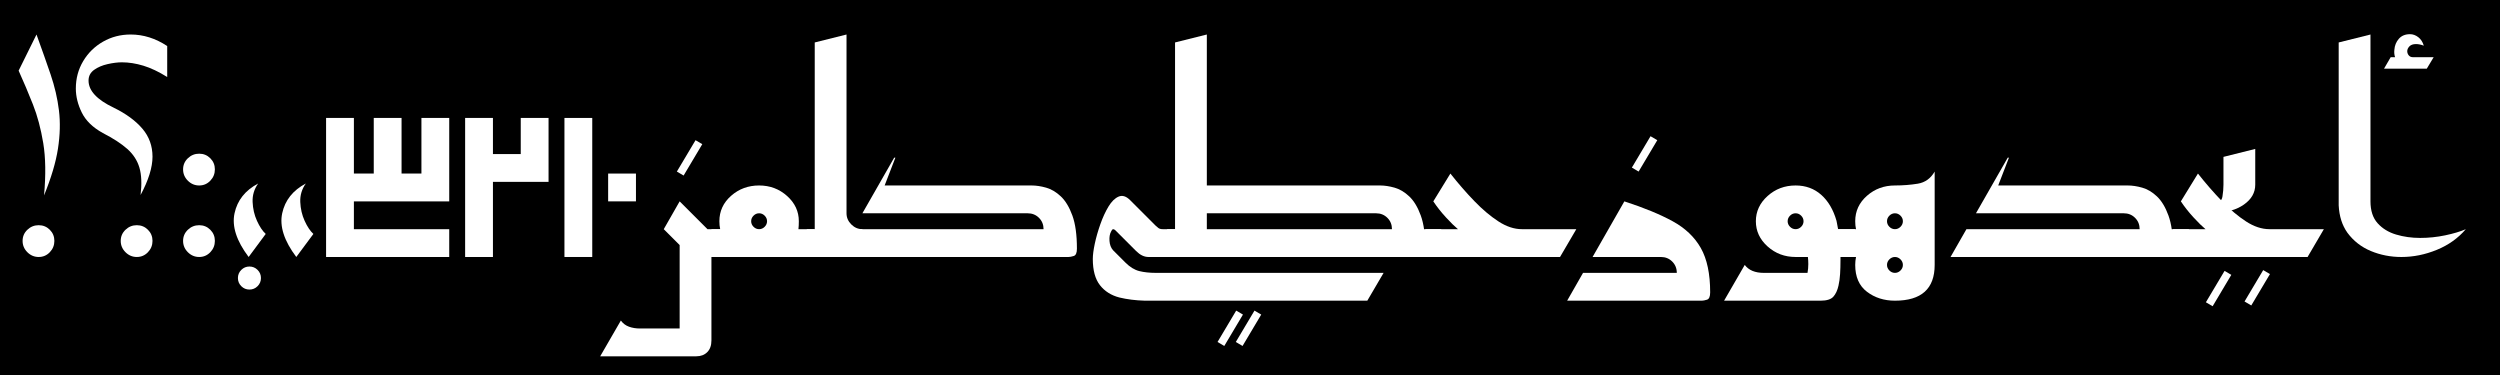
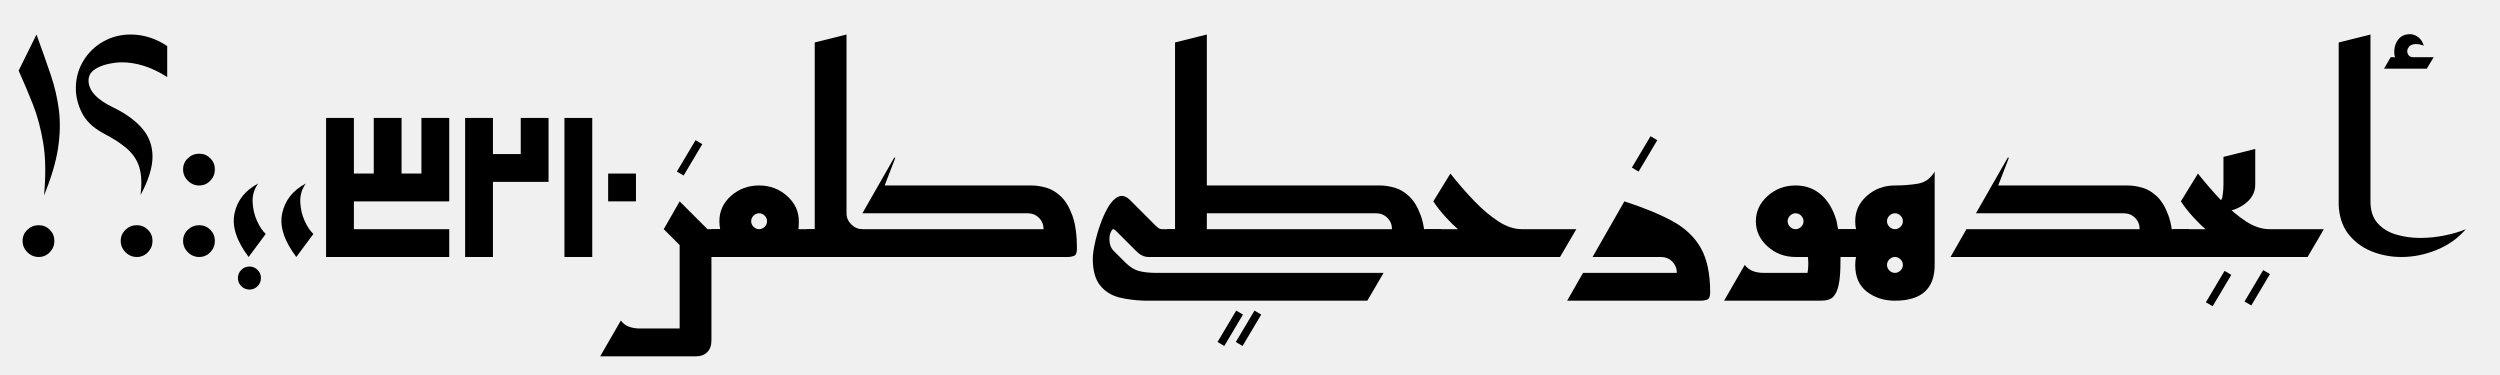
<svg xmlns="http://www.w3.org/2000/svg" version="1.1" viewBox="0 0 2148 322.12">
-   <rect x="-22.586" y="-14.414" width="2200.9" height="354.36" />
-   <g fill="#fff">
+   <style>:root { color-scheme: light dark; }</style>
+   <g fill="light-dark(black, white)">
    <g transform="translate(16 220.8)">
      <path d="m21.844-52.906c6.144-15.02 10.129-28.387 11.949-40.105 1.82-11.723 2.106-22.699 0.852-32.941-1.25-10.238-3.641-20.535-7.168-30.891-3.527-10.352-7.566-21.789-12.117-34.305l-15.359 31.062c4.324 9.559 8.418 19.23 12.289 29.016 3.867 9.781 6.824 20.875 8.875 33.277 2.047 12.402 2.273 27.363 0.68 44.887zm4.949 48.809c2.617-2.731 3.926-5.973 3.926-9.727s-1.309-6.941-3.926-9.559c-2.613-2.617-5.801-3.926-9.555-3.926s-7 1.309-9.73 3.926-4.094 5.805-4.094 9.559 1.363 6.996 4.094 9.727 5.977 4.098 9.73 4.098 6.941-1.367 9.555-4.098z" />
    </g>
    <g transform="translate(65.156 220.8)">
      <path d="m78.508-181.25c-10.012-6.602-20.48-9.902-31.402-9.902-8.648 0-16.555 2.051-23.723 6.144-7.168 4.098-12.859 9.672-17.066 16.727-4.211 7.055-6.316 14.906-6.316 23.551 0 6.828 1.707 13.711 5.121 20.652 3.414 6.941 9.441 12.801 18.09 17.578 8.875 4.551 15.871 9.102 20.992 13.652s8.59 9.898 10.41 16.043c1.82 6.144 2.16 13.996 1.023 23.555 6.828-12.746 10.242-23.723 10.242-32.941 0-9.215-2.902-17.238-8.707-24.062-5.801-6.828-14.051-12.859-24.746-18.09-14.336-6.828-21.504-14.566-21.504-23.211 0-3.871 1.594-6.941 4.781-9.219 3.184-2.273 7.051-3.922 11.605-4.949 4.551-1.023 8.645-1.535 12.285-1.535 5.918 0 12.062 0.969 18.434 2.902 6.371 1.934 13.199 5.176 20.48 9.727zm-16.555 177.15c2.617-2.731 3.926-5.973 3.926-9.727s-1.309-6.941-3.926-9.559-5.805-3.926-9.559-3.926-6.996 1.309-9.727 3.926-4.098 5.805-4.098 9.559 1.367 6.996 4.098 9.727 5.973 4.098 9.727 4.098 6.941-1.367 9.559-4.098z" />
    </g>
    <g transform="translate(157.31 220.8)">
      <path d="m23.383-4.098c2.617-2.731 3.926-5.973 3.926-9.727s-1.309-6.941-3.926-9.559-5.805-3.926-9.559-3.926-6.996 1.309-9.727 3.926-4.098 5.805-4.098 9.559 1.367 6.996 4.098 9.727 5.973 4.098 9.727 4.098 6.941-1.367 9.559-4.098zm0-61.438c2.617-2.731 3.926-5.973 3.926-9.73 0-3.754-1.309-6.938-3.926-9.555s-5.805-3.926-9.559-3.926-6.996 1.309-9.727 3.926-4.098 5.801-4.098 9.555c0 3.758 1.367 7 4.098 9.73s5.973 4.094 9.727 4.094 6.941-1.363 9.559-4.094z" />
    </g>
    <g transform="translate(198.27 220.8)">
      <path d="m23.039 25.09c1.934-1.938 2.902-4.269 2.902-7s-0.969-5.062-2.902-6.996c-1.934-1.934-4.266-2.902-6.996-2.902s-5.062 0.969-6.996 2.902c-1.938 1.934-2.902 4.266-2.902 6.996s0.965 5.062 2.902 7c1.934 1.934 4.266 2.898 6.996 2.898s5.062-0.965 6.996-2.898zm0.512-88.238c-11.148 5.918-17.918 14.453-20.309 25.602-2.391 11.152 1.648 23.664 12.117 37.547l14.68-19.797c-2.731-2.504-5.234-6.258-7.512-11.266-2.273-5.004-3.527-10.41-3.754-16.211-0.227-5.805 1.363-11.094 4.777-15.875z" />
    </g>
    <g transform="translate(239.22 220.8)">
      <path d="m23.551-63.148c-11.148 5.918-17.918 14.453-20.309 25.602-2.391 11.152 1.648 23.664 12.117 37.547l14.68-19.797c-2.731-2.504-5.234-6.258-7.512-11.266-2.273-5.004-3.527-10.41-3.754-16.211-0.227-5.805 1.363-11.094 4.777-15.875z" />
    </g>
    <g transform="translate(280.17 220.8)">
      <path d="m40.961-119.46v47.785h-17.066v-47.785h-23.895v119.46h105.81v-23.895h-81.918v-23.891h81.918v-71.68h-23.891v47.785h-17.07v-47.785z" />
    </g>
    <g transform="translate(399.64 220.8)">
      <path d="m47.785-119.46v31.059h-23.891v-31.059h-23.895v119.46h23.895v-64.512h47.785v-54.953z" />
    </g>
    <g transform="translate(484.97 220.8)">
      <path d="m0-119.46v119.46h23.895v-119.46z" />
    </g>
    <g transform="translate(522.52 220.8)">
      <path d="m0-71.68v23.895h23.895v-23.895z" />
    </g>
    <g transform="translate(581.56 150.83)">
      <path d="m5.801 0 16.043-26.965-5.801-3.414-16.043 26.965z" />
    </g>
    <g transform="translate(560.06 220.8)">
      <path d="m-44.375 85.332h82.605c3.867 0 6.996-1.191 9.387-3.582 2.387-2.391 3.582-5.746 3.582-10.07v-92.16l-27.305-27.305-13.656 23.891 13.656 13.656v71.68h-34.133c-3.414 0-6.543-0.512-9.387-1.539-2.848-1.023-5.18-2.785-7-5.289zm75.094-85.332h34.133v-23.895h-34.133z" />
    </g>
    <g transform="translate(618.09 220.8)">
      <path d="m-6.828 0h88.75v-23.895h-13.996c0.227-2.047 0.34-4.324 0.34-6.824 0-8.422-3.356-15.645-10.066-21.676-6.715-6.031-14.734-9.047-24.066-9.047-9.328 0-17.352 2.961-24.062 8.875-6.715 5.918-10.07 13.199-10.07 21.848 0 2.5 0.227 4.777 0.684 6.824h-7.512zm40.961-23.895c-1.82 0-3.414-0.68-4.777-2.047-1.367-1.367-2.047-2.957-2.047-4.777s0.68-3.414 2.047-4.781c1.363-1.363 2.957-2.047 4.777-2.047s3.414 0.684 4.777 2.047c1.367 1.367 2.051 2.961 2.051 4.781s-0.684 3.41-2.051 4.777c-1.363 1.367-2.957 2.047-4.777 2.047z" />
    </g>
    <g transform="translate(700.02 220.8)">
      <path d="m-6.828 0h21.164c3.867 0 6.996-1.195 9.387-3.586 2.391-2.387 3.586-5.742 3.586-10.066v-177.5l-27.309 6.828v160.43h-6.828zm20.48 0h27.309v-23.895c-3.641 0-6.828-1.363-9.559-4.094s-4.094-5.918-4.094-9.559h-13.656z" />
    </g>
    <g transform="translate(740.97 220.8)">
      <path d="m-6.828 0h183.98c1.137 0 2.617-0.285 4.438-0.852 1.82-0.57 2.731-2.676 2.731-6.316 0-11.832-1.309-21.332-3.926-28.5s-5.918-12.629-9.898-16.387c-3.981-3.754-8.191-6.258-12.629-7.508s-8.59-1.879-12.461-1.879h-126.29l9.219-23.891h-1.023l-27.309 47.785h142c3.867 0 7.109 1.309 9.727 3.926s3.926 5.859 3.926 9.727h-162.48z" />
    </g>
    <g transform="translate(1046.1 297.25)">
      <path d="m5.801 0 16.043-26.965-5.801-3.414-16.043 26.965zm15.703 0 16.043-26.965-5.805-3.414-16.039 26.965z" />
    </g>
    <g transform="translate(938.94 220.8)">
      <path d="m44.715 37.547h191.14l13.996-23.895h-195.58c-5.461 0-10.242-0.512-14.336-1.535-4.098-1.023-8.078-3.469-11.949-7.34l-10.582-10.578c-1.82-2.051-2.844-4.723-3.07-8.023-0.227-3.301 0.227-5.973 1.367-8.02 0.453-1.141 1.023-1.82 1.703-2.051 0.684 0 1.367 0.344 2.051 1.023l17.75 17.75c3.41 3.414 6.938 5.121 10.578 5.121h22.871v-23.895h-10.582c-1.594 0-2.844-0.34-3.754-1.023-0.91-0.684-1.707-1.363-2.391-2.047l-21.844-21.848c-3.414-3.41-6.715-4.434-9.898-3.07-3.188 1.367-6.09 4.211-8.703 8.535-2.617 4.32-4.949 9.387-7 15.188-2.047 5.805-3.641 11.379-4.777 16.727s-1.707 9.727-1.707 13.141c0 9.785 2.047 17.293 6.144 22.527 4.094 5.234 9.672 8.762 16.727 10.582 6.598 1.594 13.879 2.504 21.844 2.731z" />
    </g>
    <g transform="translate(1009.6 220.8)">
      <path d="m23.895 0h183.98c1.137 0 2.617-0.285 4.438-0.852 1.82-0.57 2.731-2.676 2.731-6.316 0-11.832-1.309-21.332-3.926-28.5s-5.914-12.629-9.898-16.387c-3.981-3.754-8.191-6.258-12.629-7.508s-8.59-1.879-12.457-1.879h-171.69v23.895h168.28c3.867 0 7.109 1.309 9.727 3.926s3.926 5.859 3.926 9.727h-181.93v23.895zm-30.723 0h21.164c3.867 0 6.996-1.195 9.387-3.586 2.391-2.387 3.586-5.742 3.586-10.066v-177.5l-27.309 6.828v160.43h-6.828zm201.39 0h34.133v-23.895h-34.133z" />
    </g>
    <g transform="translate(1231.5 220.8)">
      <path d="m-6.828 0h115.71l13.992-23.895h-46.762c-6.598 0-13.312-2.219-20.137-6.656-6.828-4.438-13.711-10.238-20.652-17.406s-13.824-15.074-20.652-23.723l-14.676 23.895c3.188 4.777 6.828 9.387 10.922 13.824 4.098 4.438 7.512 7.793 10.242 10.066h-27.992z" />
    </g>
    <g transform="translate(1402.1 147.41)">
      <path d="m5.801 0 16.043-26.965-5.801-3.414-16.043 26.965z" />
    </g>
    <g transform="translate(1368 220.8)">
      <path d="m-21.504 37.547h115.71c1.141 0 2.617-0.285 4.438-0.855 1.82-0.566 2.731-2.672 2.731-6.312 0-15.93-2.672-28.617-8.02-38.059-5.348-9.445-13.426-17.125-24.234-23.039-10.809-5.918-24.633-11.605-41.473-17.066l-27.309 47.785h58.711c3.867 0 7.109 1.309 9.727 3.926s3.926 5.859 3.926 9.727h-80.555z" />
    </g>
    <g transform="translate(1498.4 220.8)">
      <path d="m-17.066 37.547h82.945c5.231 0 8.875-1.137 10.922-3.414 2.047-2.273 3.527-5.461 4.438-9.559 0.684-2.957 1.137-6.258 1.363-9.898 0.23-3.641 0.344-7.734 0.344-12.285v-2.391h12.629v-23.895h-14.68c-0.453-2.5-0.91-4.891-1.363-7.168-2.731-9.555-7.113-17.008-13.141-22.355-6.031-5.348-13.371-8.023-22.016-8.023-9.332 0-17.352 3.016-24.066 9.047-6.711 6.031-10.07 13.254-10.07 21.676 0 8.418 3.359 15.645 10.07 21.672 6.715 6.031 14.734 9.047 24.066 9.047h10.578c0.23 2.047 0.344 4.098 0.344 6.144 0 2.504-0.227 5.004-0.684 7.508h-37.547c-7.508 0-12.969-2.273-16.383-6.824zm61.441-61.441c-1.82 0-3.414-0.68-4.781-2.047-1.363-1.367-2.047-2.957-2.047-4.777s0.684-3.414 2.047-4.781c1.367-1.363 2.961-2.047 4.781-2.047s3.41 0.684 4.777 2.047c1.363 1.367 2.047 2.961 2.047 4.781s-0.684 3.41-2.047 4.777c-1.367 1.367-2.957 2.047-4.777 2.047z" />
    </g>
    <g transform="translate(1594 220.8)">
      <path d="m34.133 37.547c22.758 0 34.133-10.238 34.133-30.719v-80.215c-3.414 5.918-8.246 9.387-14.504 10.41-6.258 1.023-12.801 1.535-19.629 1.535-9.328 0-17.352 2.961-24.062 8.875-6.715 5.918-10.07 13.199-10.07 21.848 0 2.5 0.227 4.777 0.684 6.824h-17.75v23.895h17.75c-0.457 2.277-0.684 4.551-0.684 6.828 0 10.238 3.356 17.918 10.07 23.039 6.711 5.121 14.734 7.68 24.062 7.68zm0-61.441c-1.82 0-3.414-0.68-4.777-2.047-1.367-1.367-2.047-2.957-2.047-4.777s0.68-3.414 2.047-4.781c1.363-1.363 2.957-2.047 4.777-2.047s3.414 0.684 4.777 2.047c1.367 1.367 2.051 2.961 2.051 4.781s-0.684 3.41-2.051 4.777c-1.363 1.367-2.957 2.047-4.777 2.047zm0 37.547c-1.82 0-3.414-0.684-4.777-2.047-1.367-1.367-2.047-2.957-2.047-4.777s0.68-3.414 2.047-4.781c1.363-1.363 2.957-2.047 4.777-2.047s3.414 0.684 4.777 2.047c1.367 1.367 2.051 2.961 2.051 4.781s-0.684 3.41-2.051 4.777c-1.363 1.363-2.957 2.047-4.777 2.047z" />
    </g>
    <g transform="translate(1675.9 220.8)">
      <path d="m0 0h183.98c1.137 0 2.613-0.285 4.434-0.852 1.824-0.57 2.734-2.676 2.734-6.316 0-11.832-1.309-21.332-3.926-28.5s-5.918-12.629-9.898-16.387c-3.984-3.754-8.195-6.258-12.633-7.508-4.434-1.25-8.59-1.879-12.457-1.879h-111.27l9.215-23.891h-1.023l-27.309 47.785h126.98c3.871 0 7.113 1.309 9.73 3.926s3.926 5.859 3.926 9.727h-148.82zm170.67 0h34.133v-23.895h-34.133z" />
    </g>
    <g transform="translate(1895.3 263.12)">
      <path d="m5.801 0 16.043-26.965-5.801-3.414-16.043 26.965z" />
    </g>
    <g transform="translate(1873.8 220.8)">
      <path d="m-6.828 0h115.71l13.992-23.895h-46.762c-6.598 0-13.312-2.219-20.137-6.656-6.828-4.438-13.711-10.238-20.652-17.406s-13.824-15.074-20.652-23.723l-14.676 23.895c3.188 4.777 6.828 9.387 10.922 13.824 4.098 4.438 7.512 7.793 10.242 10.066h-27.992z" />
    </g>
    <g transform="translate(1928.5 262.45)">
      <path d="m5.801 0 16.043-26.965-5.801-3.414-16.043 26.965z" />
    </g>
    <g transform="translate(1910.4 182.58)">
      <path d="m-6.828 0c9.785 0 17.922-2.277 24.406-6.828s9.73-10.238 9.73-17.066v-30.719l-27.309 6.828v23.891c0 3.188-0.285 6.543-0.852 10.07-0.57 3.527-2.562 5.289-5.977 5.289z" />
    </g>
    <g transform="translate(2048.3 59)">
      <path d="m28.887-9.875h-4.144c-1.449 0-2.602-0.527-3.457-1.582-0.855-1.051-1.285-2.238-1.285-3.555 0-1.449 0.625-2.832 1.875-4.148 1.254-1.316 3.129-1.973 5.629-1.973 2.109 0 4.348 0.457 6.719 1.379-0.922-3.16-2.504-5.594-4.742-7.305-2.238-1.715-4.609-2.57-7.109-2.57-4.082 0-7.277 1.316-9.582 3.953-2.305 2.633-3.586 5.793-3.852 9.48-0.262 2.238-0.066 4.344 0.594 6.32h-3.754l-5.727 9.875h36.738l5.926-9.875z" />
    </g>
    <g transform="translate(2009.4 220.8)">
      <path d="m27.309-47.785v-143.36l-27.309 6.828v139.95c0.457 9.332 2.957 17.184 7.508 23.555 5.234 7.055 11.949 12.285 20.141 15.699 8.191 3.414 16.953 5.121 26.281 5.121 10.242 0 20.367-2.047 30.379-6.144 10.012-4.094 18.32-10.012 24.918-17.75-4.777 2.051-10.695 3.812-17.75 5.293-7.055 1.477-14.223 2.219-21.504 2.219s-14.164-0.969-20.648-2.902c-6.488-1.934-11.777-5.176-15.875-9.727-4.094-4.551-6.141-10.809-6.141-18.773z" />
    </g>
  </g>
</svg>
